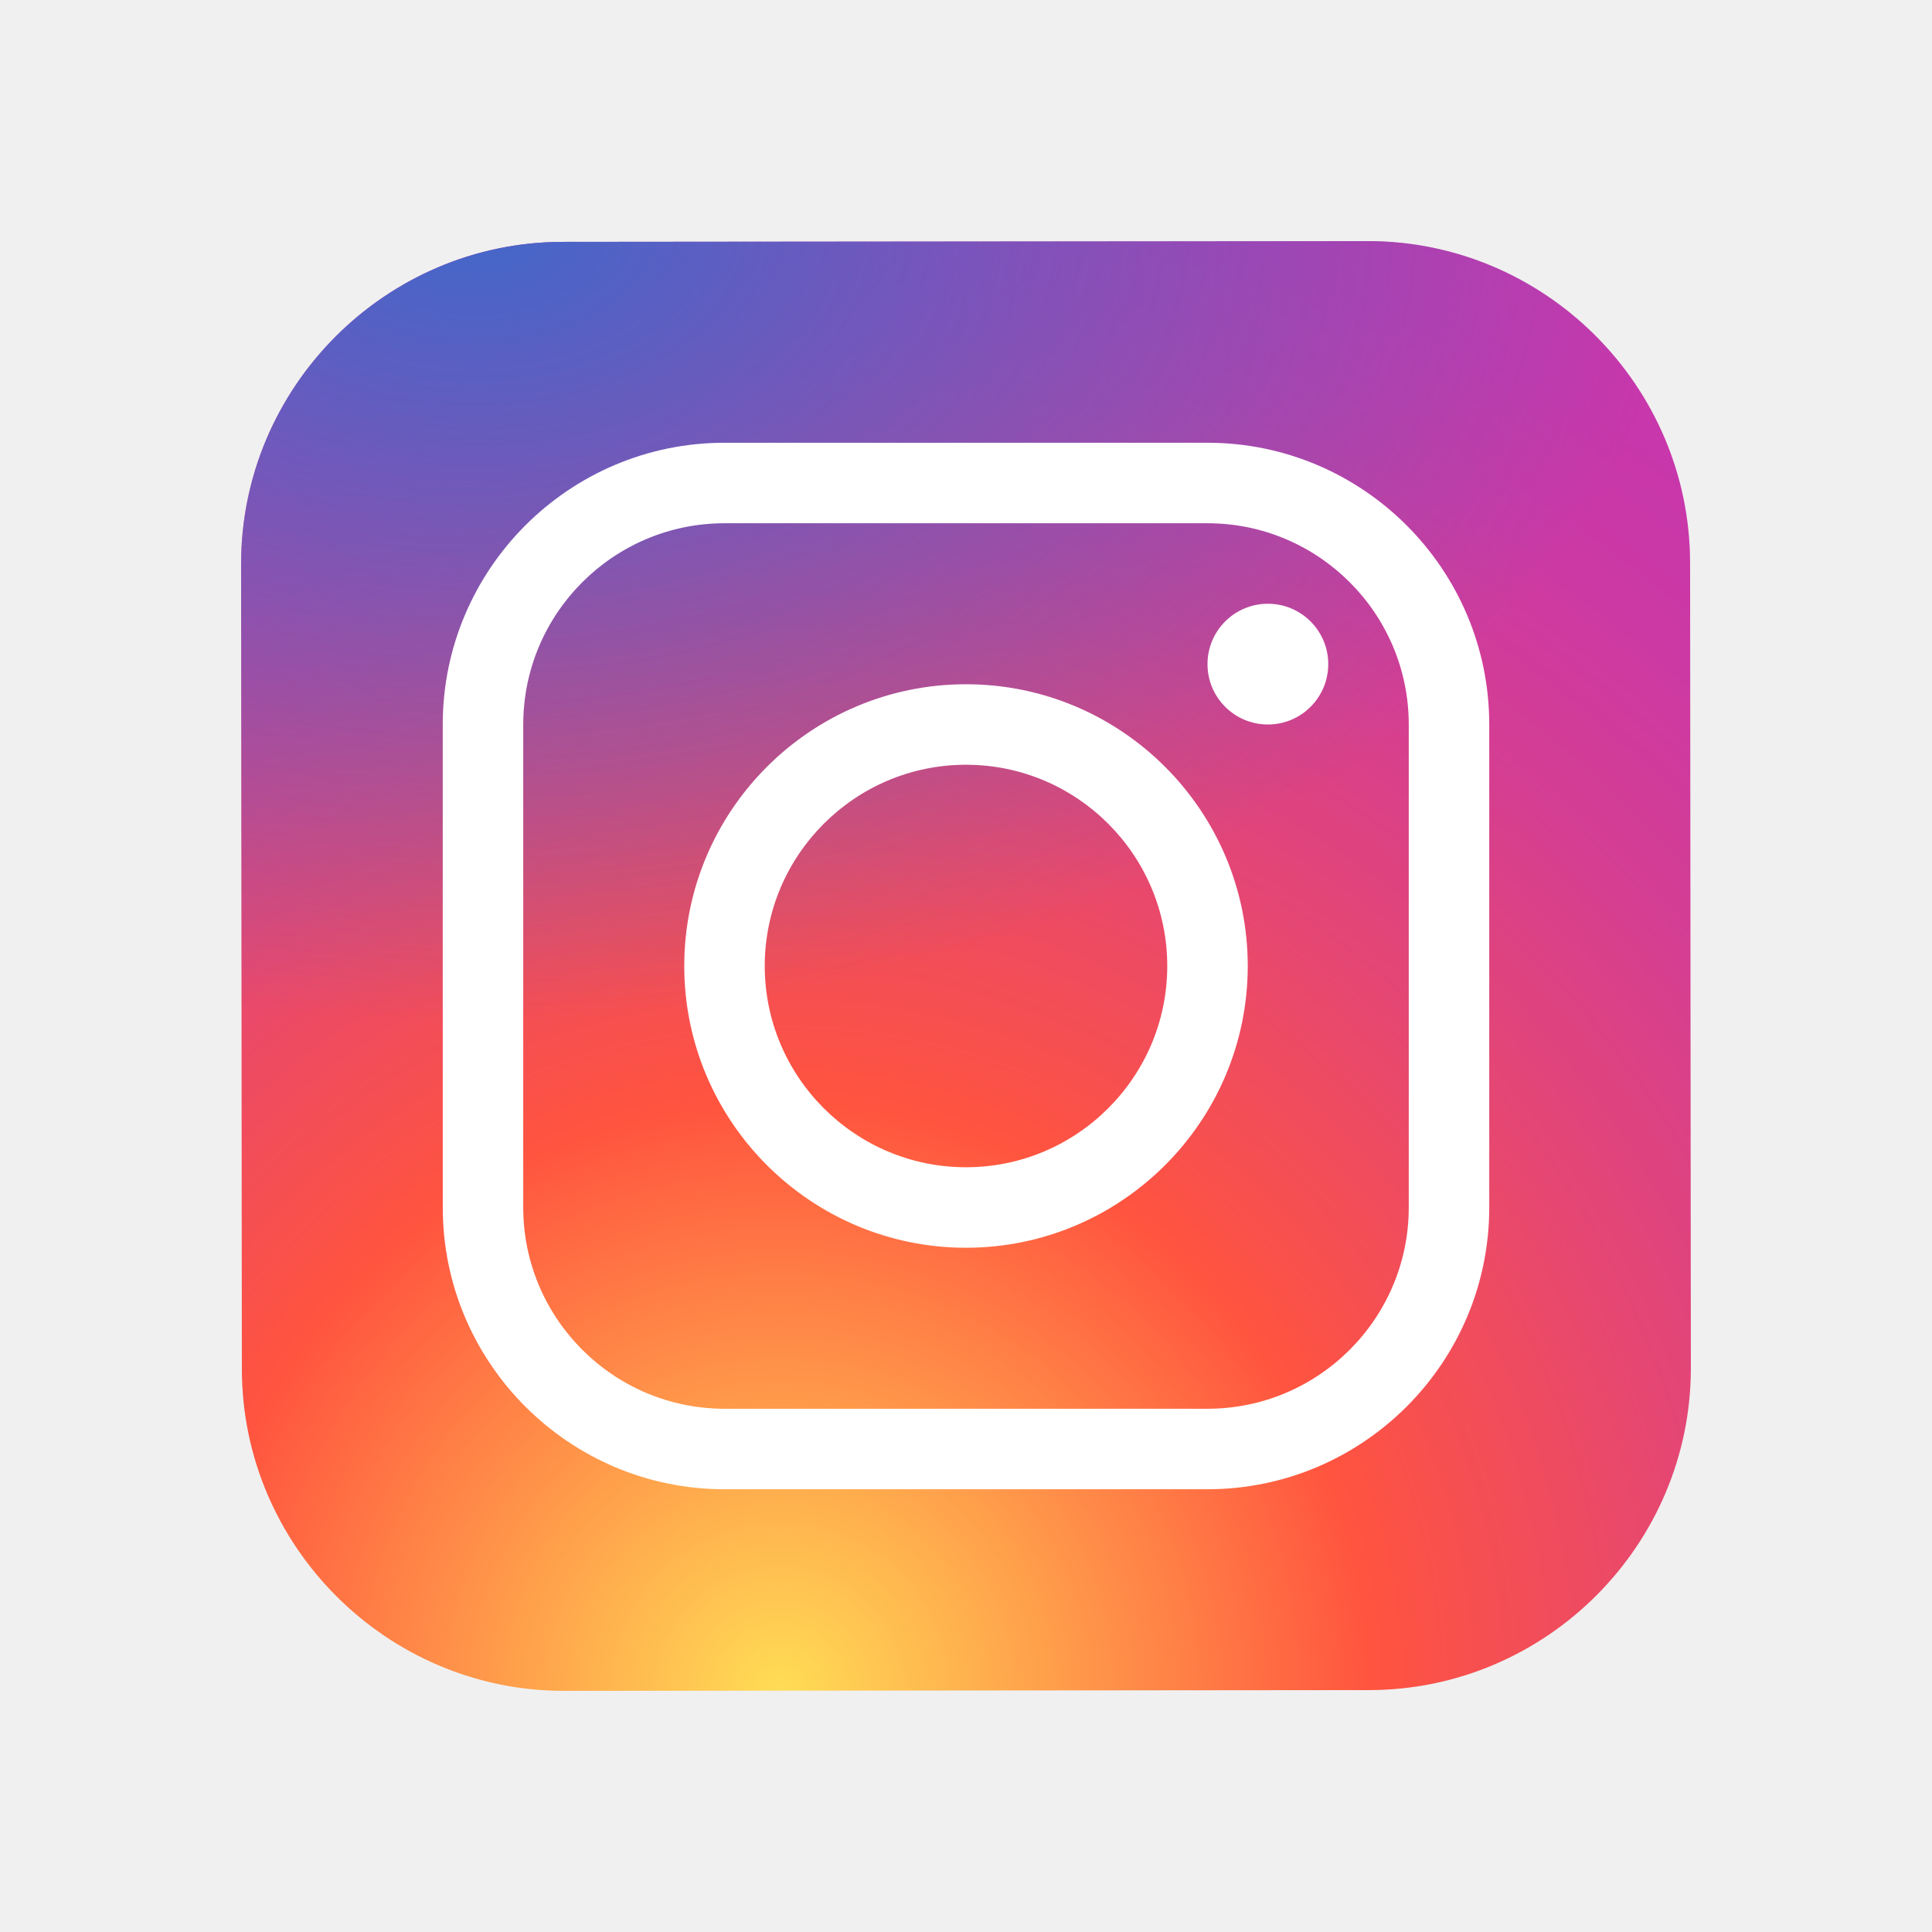
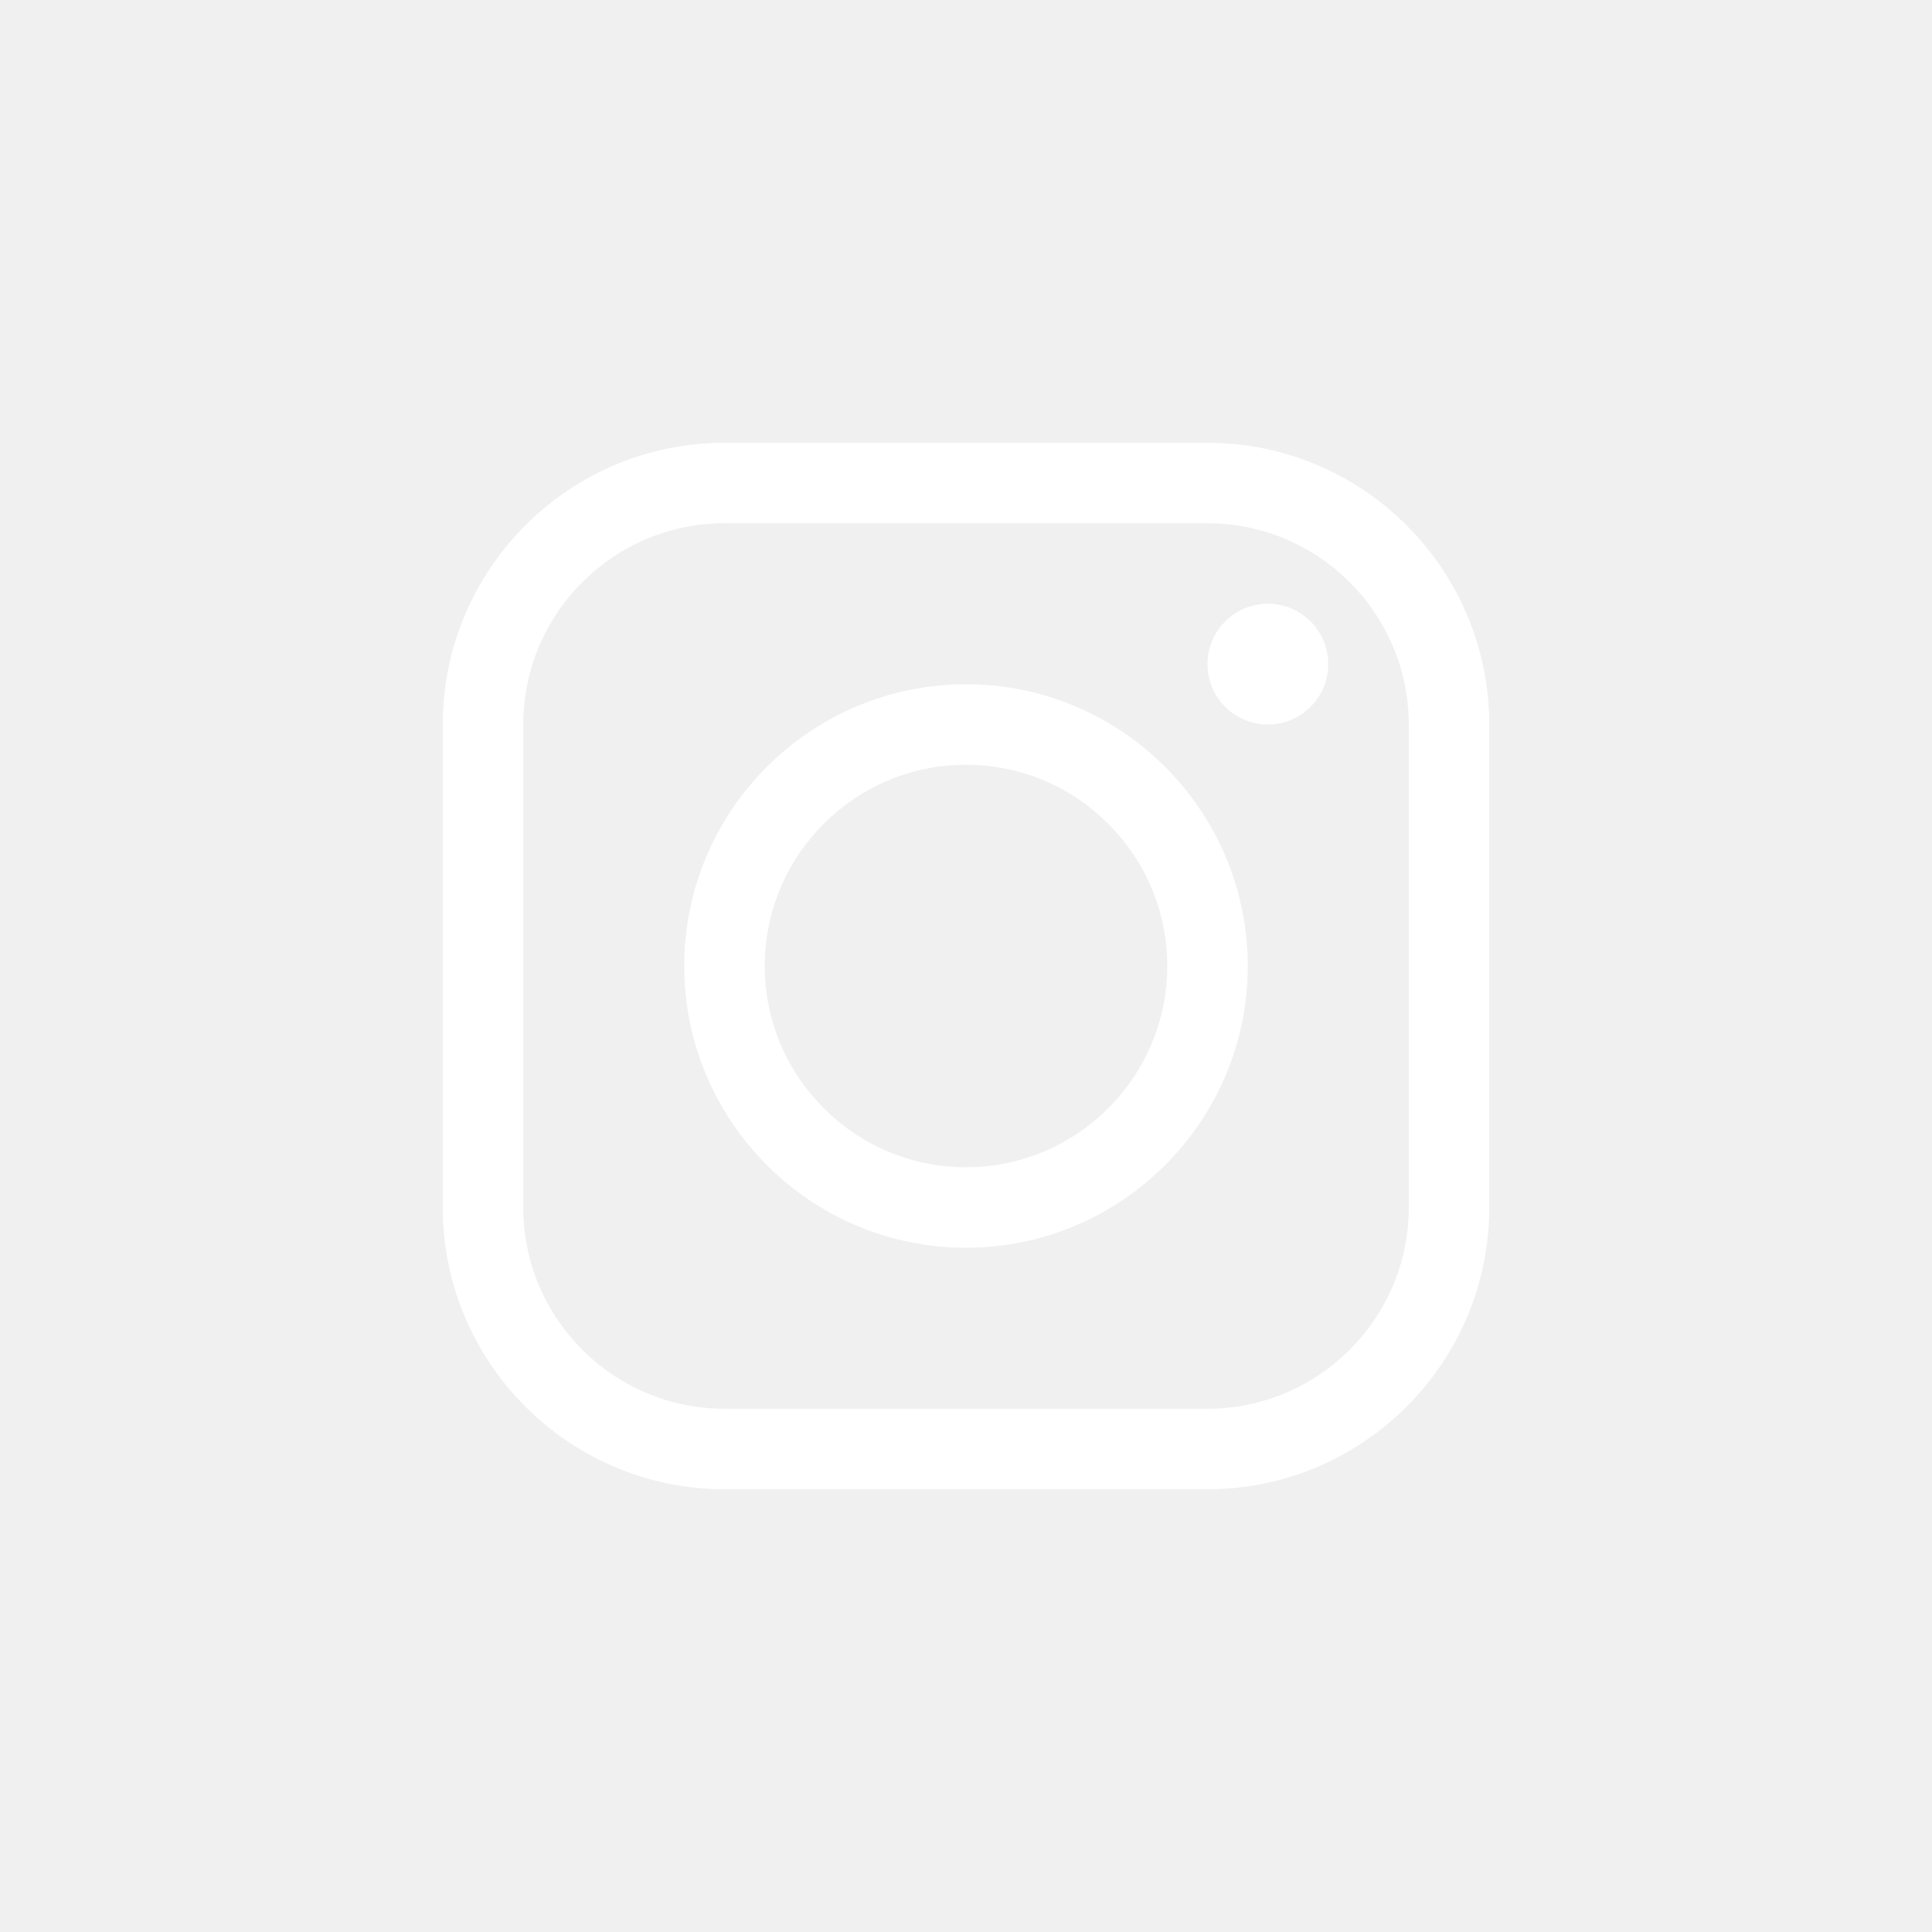
<svg xmlns="http://www.w3.org/2000/svg" viewBox="0 0 48 48" width="60px" height="60px">
-   <radialGradient id="yOrnnhliCrdS2gy~4tD8ma" cx="19.38" cy="42.035" r="44.899" gradientUnits="userSpaceOnUse">
-     <stop offset="0" stop-color="#fd5" />
-     <stop offset=".328" stop-color="#ff543f" />
-     <stop offset=".348" stop-color="#fc5245" />
-     <stop offset=".504" stop-color="#e64771" />
-     <stop offset=".643" stop-color="#d53e91" />
-     <stop offset=".761" stop-color="#cc39a4" />
-     <stop offset=".841" stop-color="#c837ab" />
-   </radialGradient>
-   <path fill="url(#yOrnnhliCrdS2gy~4tD8ma)" d="M34.017,41.99l-20,0.019c-4.4,0.004-8.003-3.592-8.008-7.992l-0.019-20 c-0.004-4.4,3.592-8.003,7.992-8.008l20-0.019c4.4-0.004,8.003,3.592,8.008,7.992l0.019,20 C42.014,38.383,38.417,41.986,34.017,41.99z" />
-   <radialGradient id="yOrnnhliCrdS2gy~4tD8mb" cx="11.786" cy="5.54" r="29.813" gradientTransform="matrix(1 0 0 .6663 0 1.849)" gradientUnits="userSpaceOnUse">
-     <stop offset="0" stop-color="#4168c9" />
-     <stop offset=".999" stop-color="#4168c9" stop-opacity="0" />
-   </radialGradient>
  <path fill="url(#yOrnnhliCrdS2gy~4tD8mb)" d="M34.017,41.99l-20,0.019c-4.4,0.004-8.003-3.592-8.008-7.992l-0.019-20 c-0.004-4.4,3.592-8.003,7.992-8.008l20-0.019c4.4-0.004,8.003,3.592,8.008,7.992l0.019,20 C42.014,38.383,38.417,41.986,34.017,41.99z" />
  <path fill="#fff" d="M24,31c-3.859,0-7-3.14-7-7s3.141-7,7-7s7,3.14,7,7S27.859,31,24,31z M24,19c-2.757,0-5,2.243-5,5 s2.243,5,5,5s5-2.243,5-5S26.757,19,24,19z" />
  <circle cx="31.5" cy="16.5" r="1.5" fill="#fff" />
  <path fill="#fff" d="M30,37H18c-3.859,0-7-3.14-7-7V18c0-3.86,3.141-7,7-7h12c3.859,0,7,3.14,7,7v12 C37,33.86,33.859,37,30,37z M18,13c-2.757,0-5,2.243-5,5v12c0,2.757,2.243,5,5,5h12c2.757,0,5-2.243,5-5V18c0-2.757-2.243-5-5-5H18z" />
</svg>
